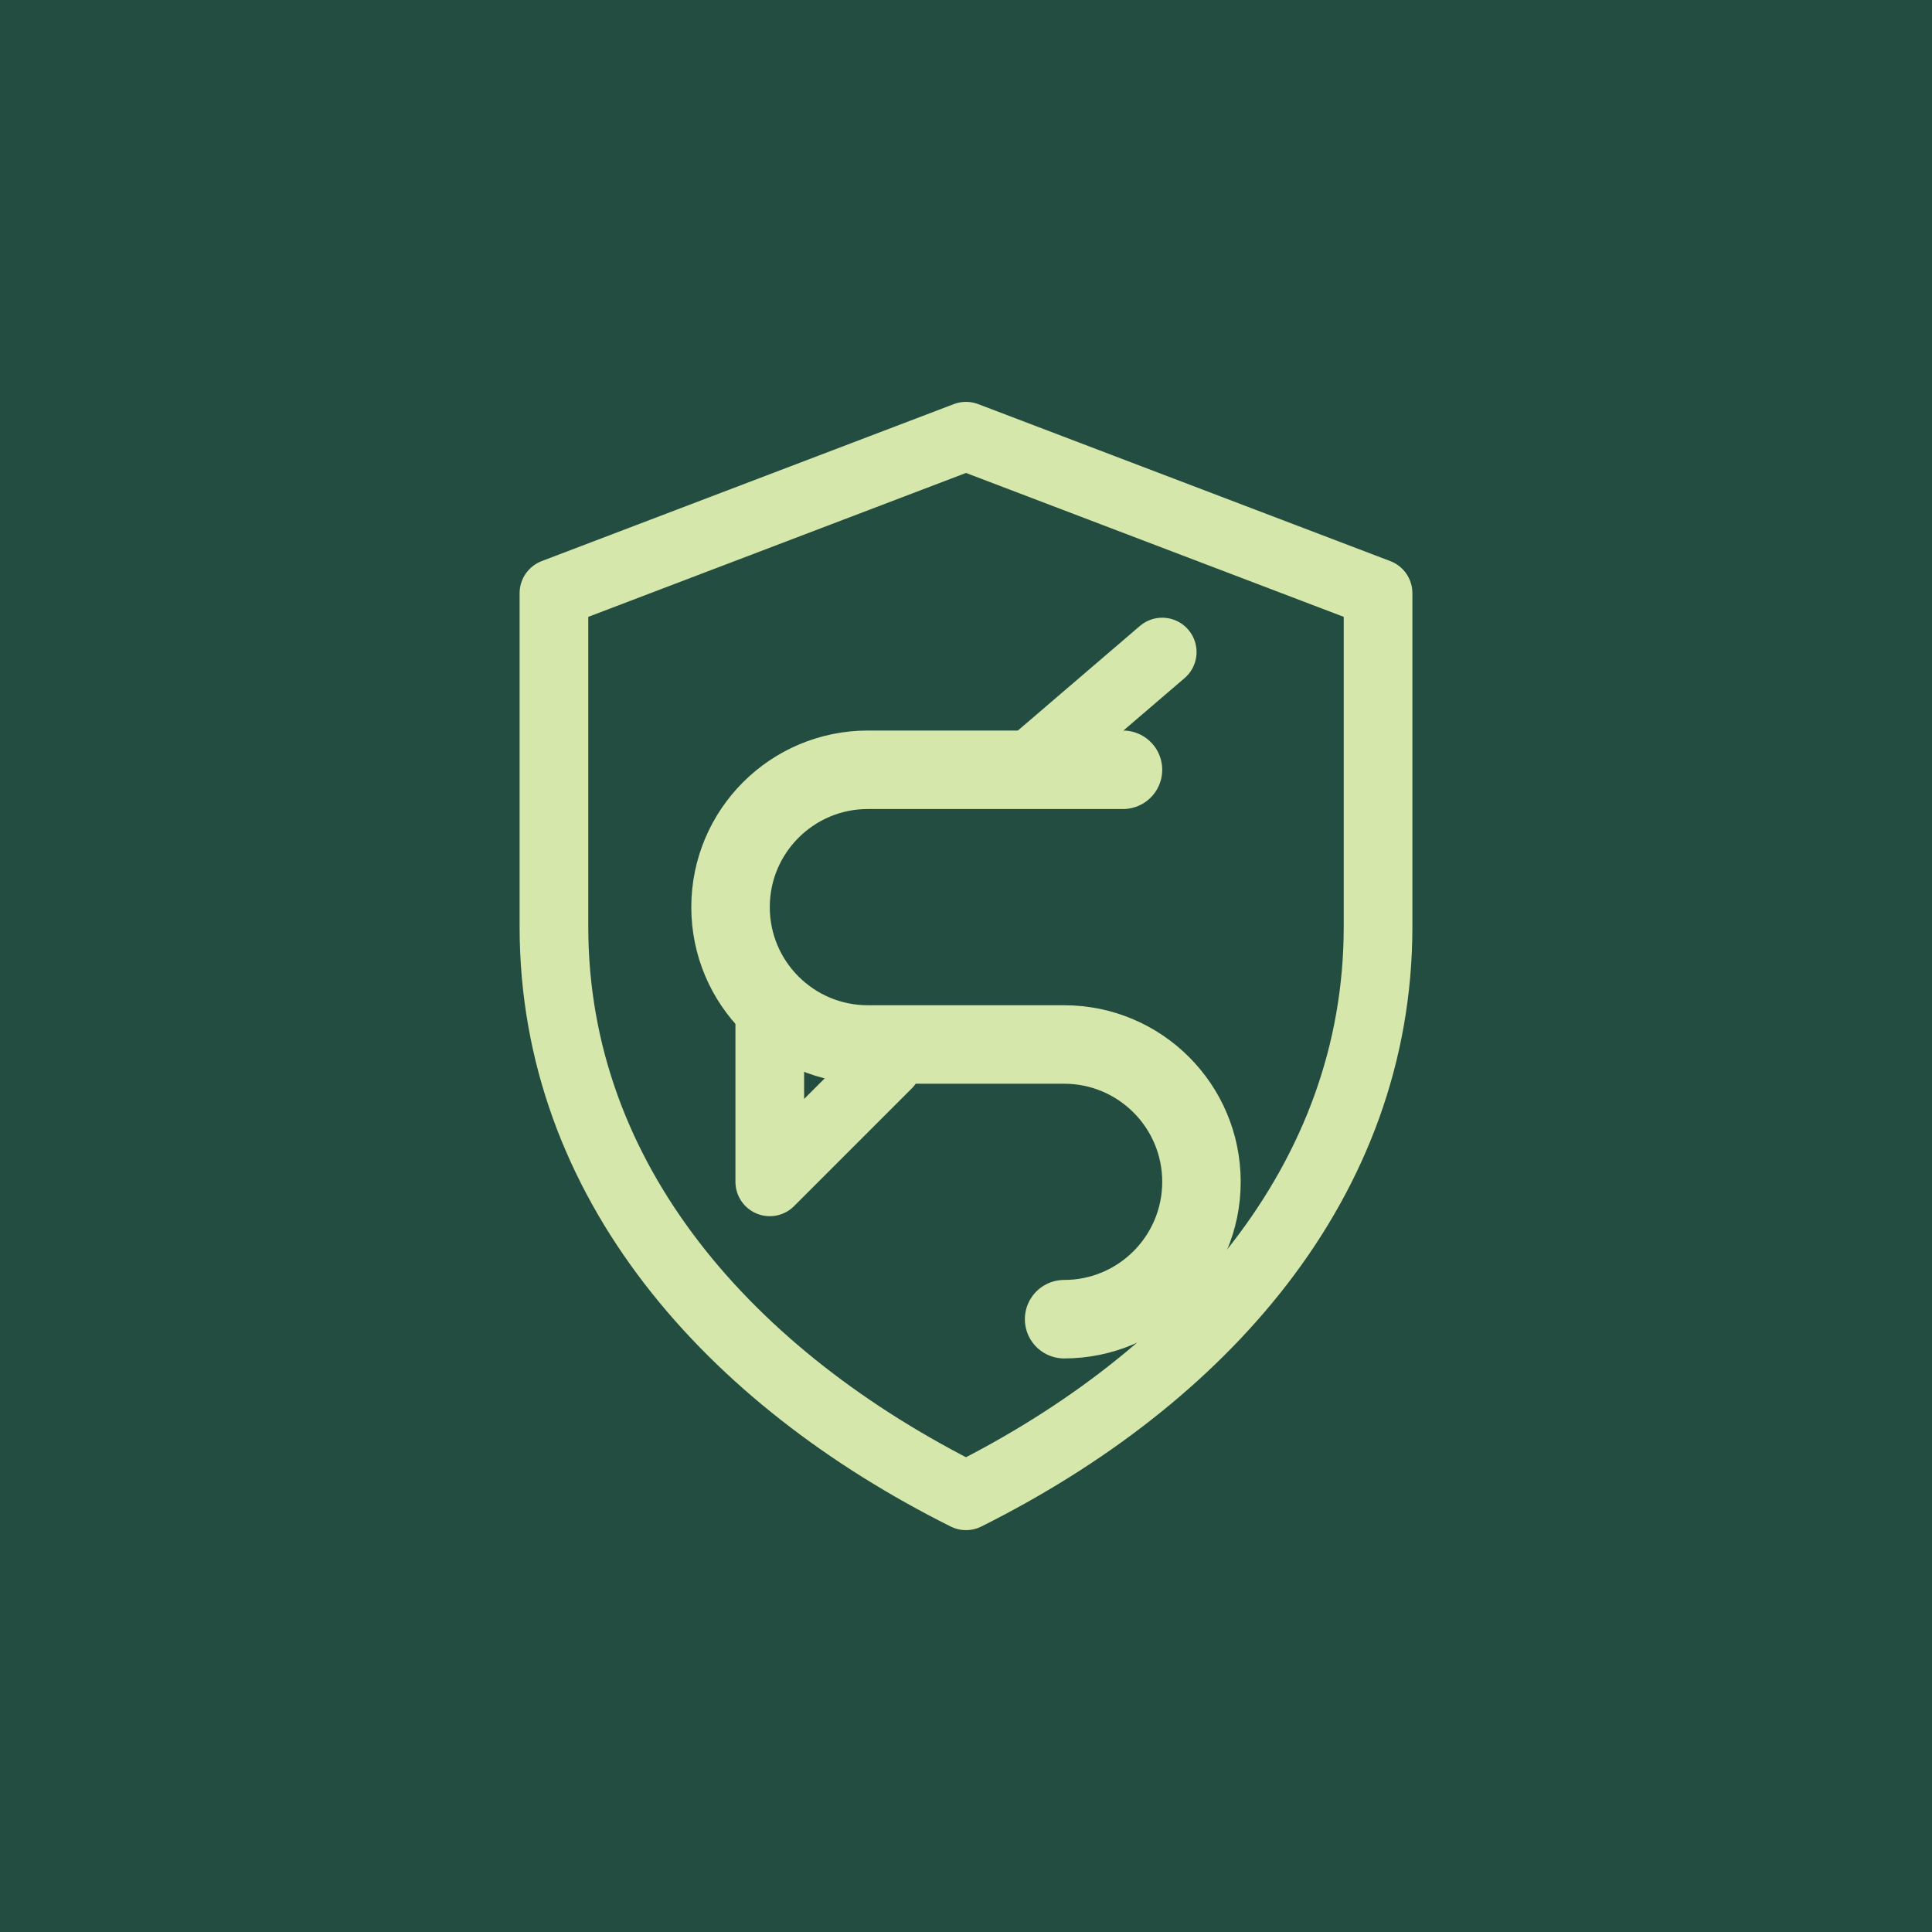
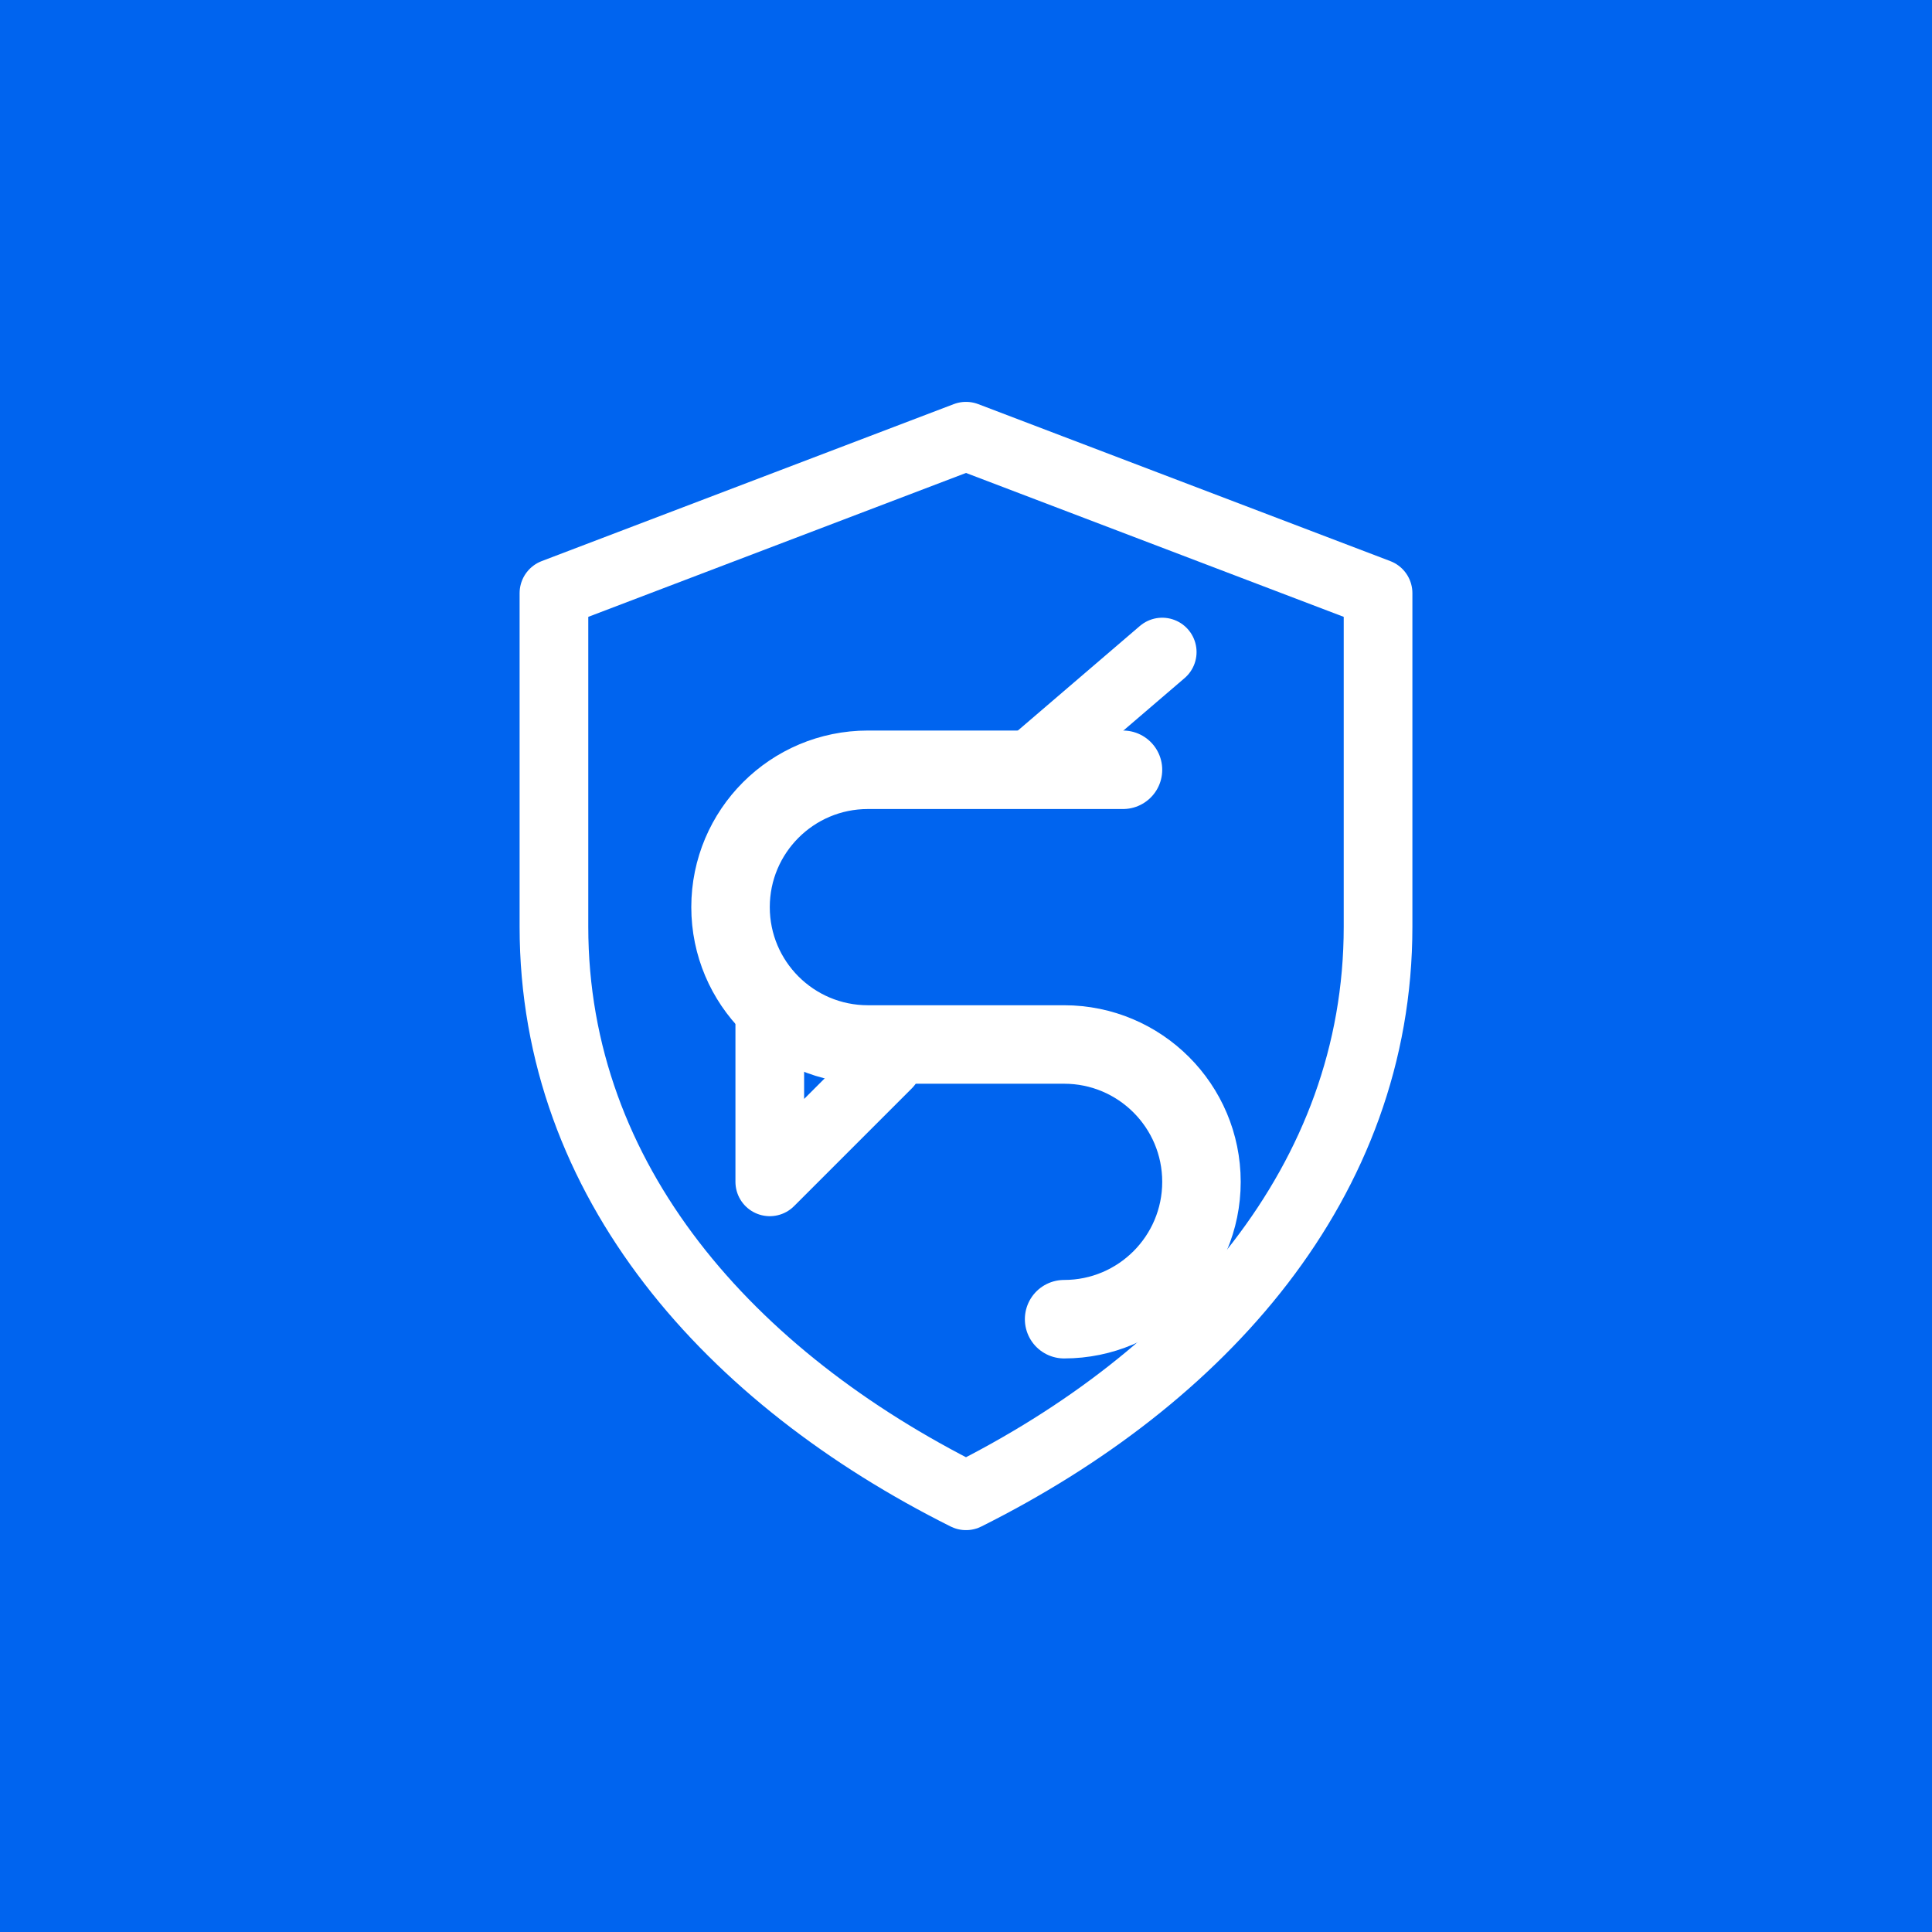
<svg xmlns="http://www.w3.org/2000/svg" width="1024" height="1024" viewBox="0 0 64 64" fill="none">
-   <rect width="64" height="64" fill="#234D40" />
+   <rect width="64" height="64" fill="#0064EF" />
  <g transform="translate(11.2,11.2) scale(0.65)">
-     <path d="M32 5 53 13v17c0 13-9 23-21 29C20 53 11 43 11 30V13L32 5Z" stroke="#D5E7AA" stroke-width="3.5" stroke-linejoin="round" />
-     <path d="M40 22H27a7 7 0 0 0 0 14h10a7 7 0 0 1 0 14" stroke="#D5E7AA" stroke-width="4" stroke-linecap="round" />
-     <path d="m28 37-6 6v-9M35 22l7-6" stroke="#D5E7AA" stroke-width="3.5" stroke-linecap="round" stroke-linejoin="round" />
+     <path d="M32 5 53 13v17c0 13-9 23-21 29C20 53 11 43 11 30V13L32 5Z" stroke="#FFFFFF" stroke-width="3.5" stroke-linejoin="round" />
+     <path d="M40 22H27a7 7 0 0 0 0 14h10a7 7 0 0 1 0 14" stroke="#FFFFFF" stroke-width="4" stroke-linecap="round" />
+     <path d="m28 37-6 6v-9M35 22l7-6" stroke="#FFFFFF" stroke-width="3.5" stroke-linecap="round" stroke-linejoin="round" />
  </g>
</svg>
